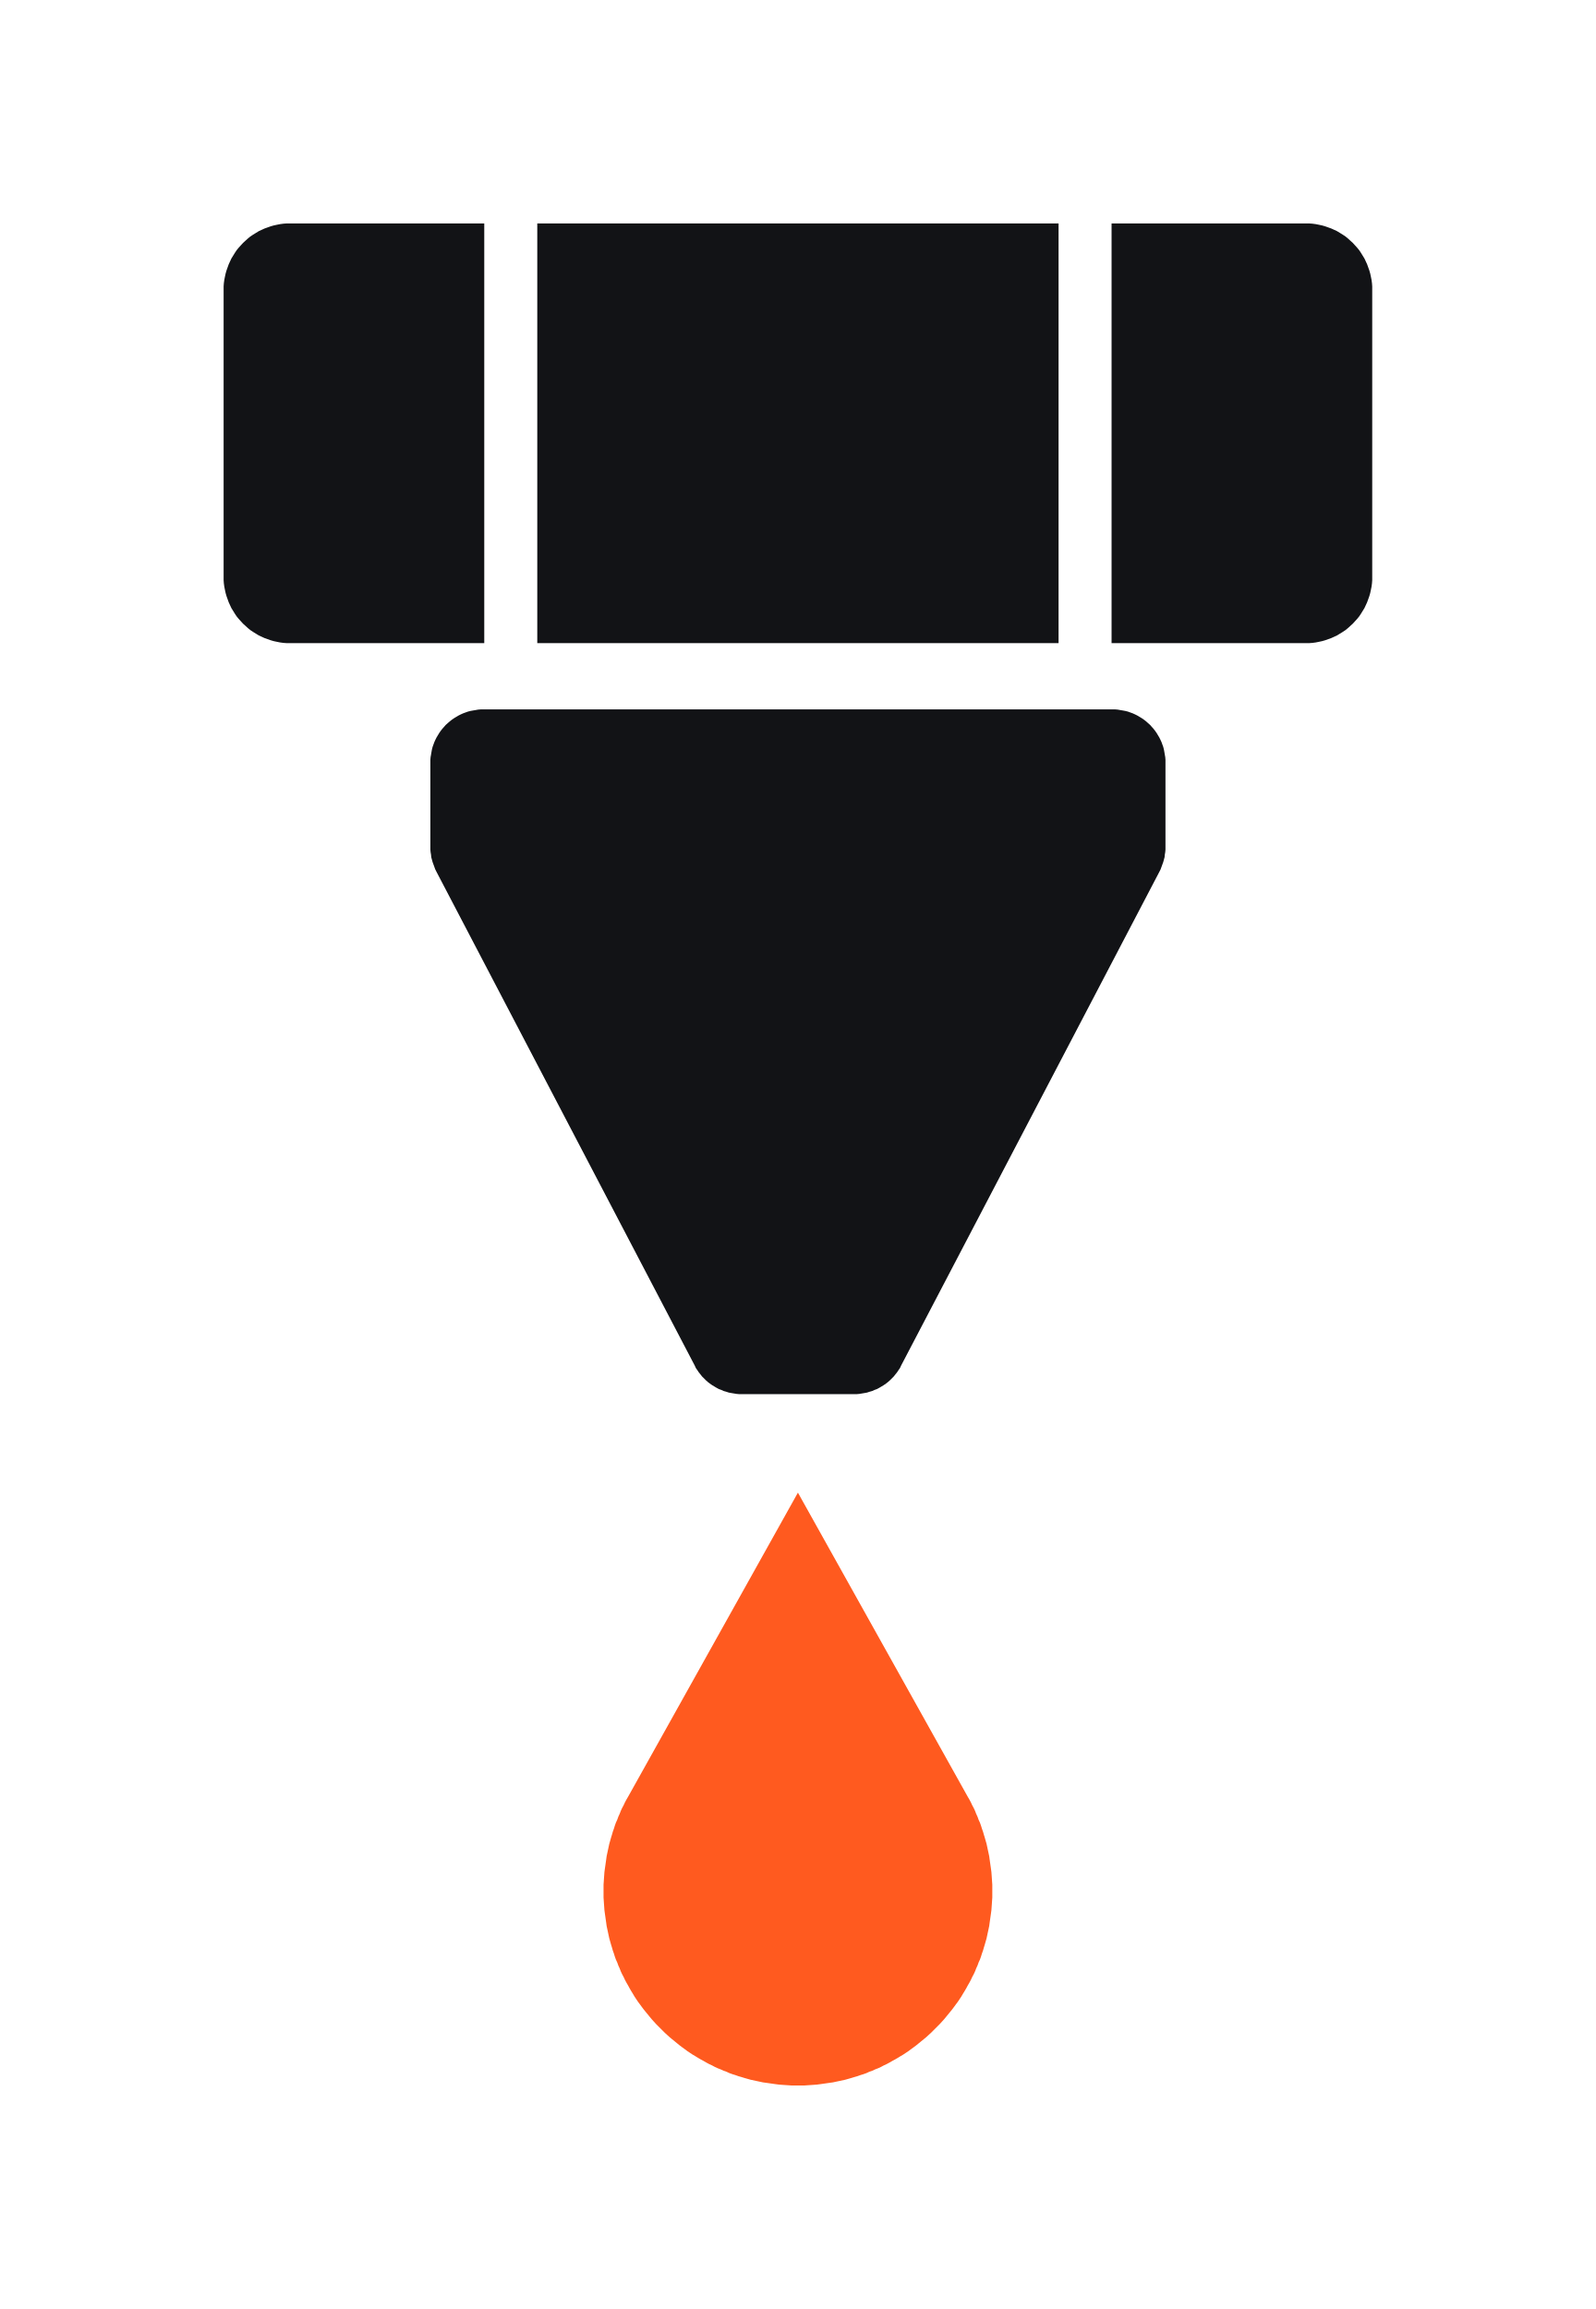
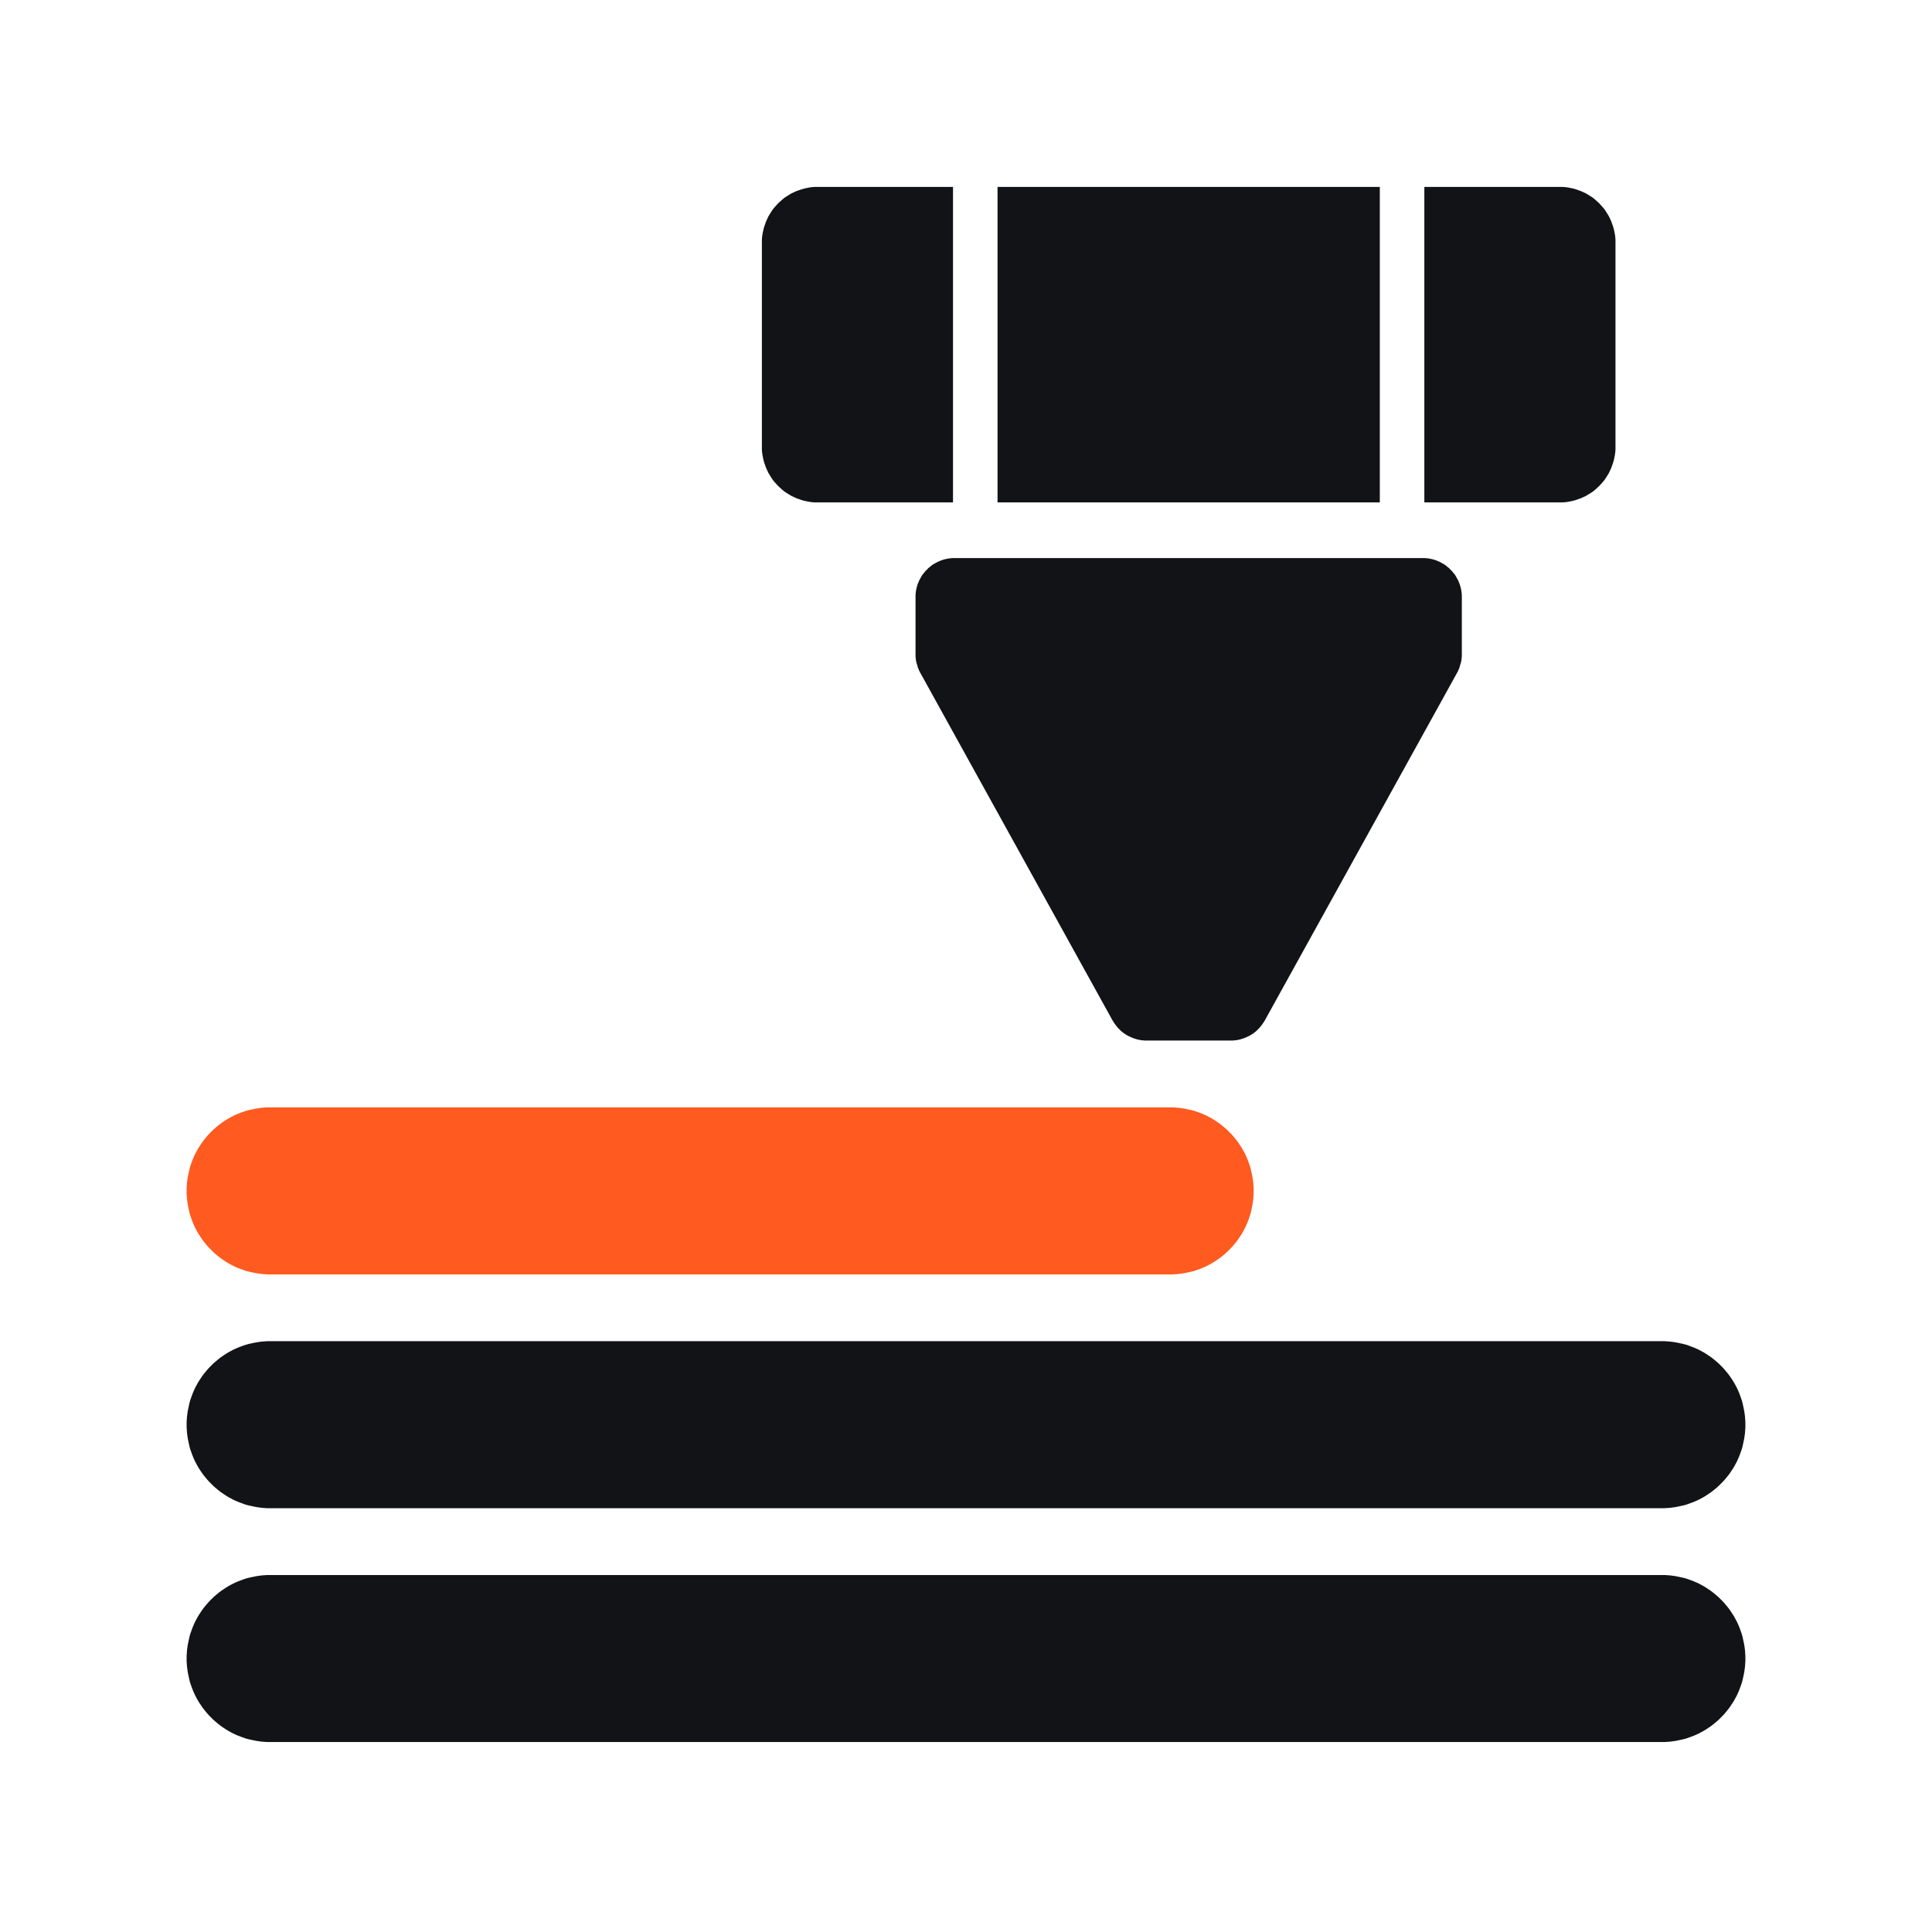
- <svg xmlns="http://www.w3.org/2000/svg" viewBox="-12.00 -12.00 85.68 124.00" width="85.7" height="124.0">
-   <g transform="translate(30.84 -0.00) scale(1.1862)">
-     <path d="M-23.00 0.00L-14.20 0.00L-14.20 19.00L-23.00 19.00L-23.15 19.00L-23.29 18.99L-23.44 18.97L-23.59 18.94L-23.73 18.91L-23.87 18.87L-24.01 18.82L-24.15 18.77L-24.28 18.71L-24.41 18.65L-24.54 18.57L-24.67 18.49L-24.79 18.41L-24.90 18.32L-25.01 18.22L-25.12 18.12L-25.22 18.01L-25.32 17.90L-25.41 17.79L-25.49 17.67L-25.57 17.54L-25.65 17.41L-25.71 17.28L-25.77 17.15L-25.82 17.01L-25.87 16.87L-25.91 16.73L-25.94 16.59L-25.97 16.44L-25.99 16.29L-26.00 16.15L-26.00 16.00L-26.00 3.00L-26.00 2.85L-25.99 2.71L-25.97 2.56L-25.94 2.41L-25.91 2.27L-25.87 2.13L-25.82 1.99L-25.77 1.85L-25.71 1.72L-25.65 1.59L-25.57 1.46L-25.49 1.33L-25.41 1.21L-25.32 1.10L-25.22 0.99L-25.12 0.88L-25.01 0.78L-24.90 0.68L-24.79 0.59L-24.67 0.51L-24.54 0.43L-24.41 0.35L-24.28 0.29L-24.15 0.23L-24.01 0.18L-23.87 0.13L-23.73 0.09L-23.59 0.06L-23.44 0.03L-23.29 0.01L-23.15 0.00Z" fill="#121316" />
-     <path d="M-11.80 0.00L11.80 0.00L11.80 19.00L-11.80 19.00Z" fill="#121316" />
-     <path d="M26.00 2.85L26.00 3.00L26.00 16.00L26.00 16.15L25.99 16.29L25.97 16.44L25.94 16.59L25.91 16.73L25.87 16.87L25.82 17.01L25.77 17.15L25.71 17.28L25.65 17.41L25.57 17.54L25.49 17.67L25.41 17.79L25.32 17.90L25.22 18.01L25.12 18.12L25.01 18.22L24.90 18.32L24.79 18.41L24.67 18.49L24.54 18.57L24.41 18.65L24.28 18.71L24.15 18.77L24.01 18.82L23.87 18.87L23.73 18.91L23.59 18.94L23.44 18.97L23.29 18.99L23.15 19.00L23.00 19.00L14.20 19.00L14.20 0.00L23.00 0.00L23.15 0.00L23.29 0.01L23.44 0.03L23.59 0.06L23.73 0.09L23.87 0.13L24.01 0.18L24.15 0.23L24.28 0.29L24.41 0.35L24.54 0.43L24.67 0.51L24.79 0.59L24.90 0.68L25.01 0.78L25.12 0.88L25.22 0.99L25.32 1.10L25.41 1.21L25.49 1.33L25.57 1.46L25.65 1.59L25.71 1.72L25.77 1.85L25.82 1.99L25.87 2.13L25.91 2.27L25.94 2.41L25.97 2.56L25.99 2.71Z" fill="#121316" />
-     <path d="M-14.24 22.00L14.24 22.00L14.36 22.00L14.48 22.01L14.59 22.03L14.71 22.05L14.82 22.07L14.94 22.10L15.05 22.14L15.16 22.18L15.27 22.23L15.37 22.28L15.47 22.34L15.57 22.40L15.67 22.47L15.76 22.54L15.85 22.62L15.94 22.70L16.02 22.79L16.10 22.88L16.17 22.97L16.24 23.07L16.30 23.17L16.36 23.27L16.41 23.37L16.46 23.48L16.50 23.59L16.54 23.70L16.57 23.82L16.59 23.93L16.61 24.05L16.63 24.16L16.64 24.28L16.64 24.40L16.64 28.23L16.64 28.35L16.63 28.46L16.61 28.58L16.60 28.69L16.57 28.80L16.54 28.91L16.50 29.02L16.46 29.13L16.42 29.24L16.37 29.34L4.67 51.71L4.62 51.82L4.55 51.92L4.49 52.01L4.41 52.11L4.34 52.20L4.25 52.29L4.17 52.37L4.08 52.45L3.99 52.52L3.89 52.59L3.79 52.65L3.69 52.71L3.58 52.77L3.47 52.81L3.36 52.86L3.25 52.89L3.13 52.93L3.02 52.95L2.90 52.97L2.78 52.99L2.67 53.00L2.55 53.00L-2.55 53.00L-2.67 53.00L-2.78 52.99L-2.90 52.97L-3.02 52.95L-3.13 52.93L-3.25 52.89L-3.36 52.86L-3.47 52.81L-3.58 52.77L-3.69 52.71L-3.79 52.65L-3.89 52.59L-3.99 52.52L-4.08 52.45L-4.17 52.37L-4.25 52.29L-4.34 52.20L-4.41 52.11L-4.49 52.01L-4.55 51.92L-4.62 51.82L-4.67 51.71L-16.37 29.34L-16.42 29.24L-16.46 29.13L-16.50 29.02L-16.54 28.91L-16.57 28.80L-16.60 28.69L-16.61 28.58L-16.63 28.46L-16.64 28.35L-16.64 28.23L-16.64 24.40L-16.64 24.28L-16.63 24.16L-16.61 24.05L-16.59 23.93L-16.57 23.82L-16.54 23.70L-16.50 23.59L-16.46 23.48L-16.41 23.37L-16.36 23.27L-16.30 23.17L-16.24 23.07L-16.17 22.97L-16.10 22.88L-16.02 22.79L-15.94 22.70L-15.85 22.62L-15.76 22.54L-15.67 22.47L-15.57 22.40L-15.47 22.34L-15.37 22.28L-15.27 22.23L-15.16 22.18L-15.05 22.14L-14.94 22.10L-14.82 22.07L-14.71 22.05L-14.59 22.03L-14.48 22.01L-14.36 22.00Z" fill="#121316" />
-     <path d="M0.00 57.46L7.69 71.23L7.76 71.35L7.83 71.48L7.89 71.61L7.96 71.74L8.02 71.87L8.07 72.00L8.13 72.13L8.18 72.27L8.24 72.40L8.29 72.54L8.33 72.67L8.38 72.81L8.42 72.95L8.46 73.08L8.50 73.22L8.54 73.36L8.57 73.50L8.60 73.64L8.63 73.78L8.66 73.92L8.68 74.07L8.70 74.21L8.72 74.35L8.74 74.49L8.76 74.64L8.77 74.78L8.78 74.92L8.79 75.07L8.80 75.21L8.80 75.36L8.80 75.50L8.80 75.64L8.80 75.79L8.79 75.93L8.78 76.08L8.77 76.22L8.76 76.36L8.74 76.51L8.72 76.65L8.70 76.79L8.68 76.93L8.66 77.08L8.63 77.22L8.60 77.36L8.57 77.50L8.54 77.64L8.50 77.78L8.46 77.92L8.42 78.05L8.38 78.19L8.33 78.33L8.29 78.46L8.24 78.60L8.18 78.73L8.13 78.87L8.07 79.00L8.02 79.13L7.96 79.26L7.89 79.39L7.83 79.52L7.76 79.65L7.69 79.77L7.62 79.90L7.55 80.02L7.47 80.15L7.40 80.27L7.32 80.39L7.24 80.51L7.15 80.63L7.07 80.74L6.98 80.86L6.89 80.97L6.80 81.08L6.71 81.19L6.62 81.30L6.52 81.41L6.42 81.52L6.32 81.62L6.22 81.72L6.12 81.82L6.02 81.92L5.91 82.02L5.80 82.12L5.69 82.21L5.58 82.30L5.47 82.39L5.36 82.48L5.24 82.57L5.13 82.65L5.01 82.74L4.89 82.82L4.77 82.90L4.65 82.97L4.52 83.05L4.40 83.12L4.27 83.19L4.15 83.26L4.02 83.33L3.89 83.39L3.76 83.46L3.63 83.52L3.50 83.57L3.37 83.63L3.23 83.68L3.10 83.74L2.96 83.79L2.83 83.83L2.69 83.88L2.55 83.92L2.42 83.96L2.28 84.00L2.14 84.04L2.00 84.07L1.86 84.10L1.72 84.13L1.58 84.16L1.43 84.18L1.29 84.20L1.15 84.22L1.01 84.24L0.86 84.26L0.72 84.27L0.58 84.28L0.43 84.29L0.29 84.30L0.14 84.30L0.00 84.30L-0.14 84.30L-0.29 84.30L-0.43 84.29L-0.58 84.28L-0.72 84.27L-0.86 84.26L-1.01 84.24L-1.15 84.22L-1.29 84.20L-1.43 84.18L-1.58 84.16L-1.72 84.13L-1.86 84.10L-2.00 84.07L-2.14 84.04L-2.28 84.00L-2.42 83.96L-2.55 83.92L-2.69 83.88L-2.83 83.83L-2.96 83.79L-3.10 83.74L-3.23 83.68L-3.37 83.63L-3.50 83.57L-3.63 83.52L-3.76 83.46L-3.89 83.39L-4.02 83.33L-4.15 83.26L-4.27 83.19L-4.40 83.12L-4.52 83.05L-4.65 82.97L-4.77 82.90L-4.89 82.82L-5.01 82.74L-5.13 82.65L-5.24 82.57L-5.36 82.48L-5.47 82.39L-5.58 82.30L-5.69 82.21L-5.80 82.12L-5.91 82.02L-6.02 81.92L-6.12 81.82L-6.22 81.72L-6.32 81.62L-6.42 81.52L-6.52 81.41L-6.62 81.30L-6.71 81.19L-6.80 81.08L-6.89 80.97L-6.98 80.86L-7.07 80.74L-7.15 80.63L-7.24 80.51L-7.32 80.39L-7.40 80.27L-7.47 80.15L-7.55 80.02L-7.62 79.90L-7.69 79.77L-7.76 79.65L-7.83 79.52L-7.89 79.39L-7.96 79.26L-8.02 79.13L-8.07 79.00L-8.13 78.87L-8.18 78.73L-8.24 78.60L-8.29 78.46L-8.33 78.33L-8.38 78.19L-8.42 78.05L-8.46 77.92L-8.50 77.78L-8.54 77.64L-8.57 77.50L-8.60 77.36L-8.63 77.22L-8.66 77.08L-8.68 76.93L-8.70 76.79L-8.72 76.65L-8.74 76.51L-8.76 76.36L-8.77 76.22L-8.78 76.08L-8.79 75.93L-8.80 75.79L-8.80 75.64L-8.80 75.50L-8.80 75.36L-8.80 75.21L-8.79 75.07L-8.78 74.92L-8.77 74.78L-8.76 74.64L-8.74 74.49L-8.72 74.35L-8.70 74.21L-8.68 74.07L-8.66 73.92L-8.63 73.78L-8.60 73.64L-8.57 73.50L-8.54 73.36L-8.50 73.22L-8.46 73.08L-8.42 72.95L-8.38 72.81L-8.33 72.67L-8.29 72.54L-8.24 72.40L-8.18 72.27L-8.13 72.13L-8.07 72.00L-8.02 71.87L-7.96 71.74L-7.89 71.61L-7.83 71.48L-7.76 71.35L-7.69 71.23Z" fill="#FF5A1F" />
+ <svg xmlns="http://www.w3.org/2000/svg" viewBox="-12.00 -12.00 124.24 124.00" width="124.2" height="124.0">
+   <g transform="translate(50.12 -0.00) scale(1.1933)">
+     <path d="M-8.00 0.00L-0.70 0.00L-0.70 17.00L-8.00 17.00L-8.15 17.00L-8.29 16.99L-8.44 16.97L-8.59 16.94L-8.73 16.91L-8.87 16.87L-9.01 16.82L-9.15 16.77L-9.28 16.71L-9.41 16.65L-9.54 16.57L-9.67 16.49L-9.79 16.41L-9.90 16.32L-10.01 16.22L-10.12 16.12L-10.22 16.01L-10.32 15.90L-10.41 15.79L-10.49 15.67L-10.57 15.54L-10.65 15.41L-10.71 15.28L-10.77 15.15L-10.82 15.01L-10.87 14.87L-10.91 14.73L-10.94 14.59L-10.97 14.44L-10.99 14.29L-11.00 14.15L-11.00 14.00L-11.00 3.00L-11.00 2.85L-10.99 2.71L-10.97 2.56L-10.94 2.41L-10.91 2.27L-10.87 2.13L-10.82 1.99L-10.77 1.85L-10.71 1.72L-10.65 1.59L-10.57 1.46L-10.49 1.33L-10.41 1.21L-10.32 1.10L-10.22 0.99L-10.12 0.88L-10.01 0.78L-9.90 0.68L-9.79 0.59L-9.67 0.51L-9.54 0.43L-9.41 0.35L-9.28 0.29L-9.15 0.23L-9.01 0.18L-8.87 0.13L-8.73 0.09L-8.59 0.06L-8.44 0.03L-8.29 0.01L-8.15 0.00Z" fill="#121316" />
+     <path d="M1.70 0.00L22.30 0.00L22.30 17.00L1.70 17.00Z" fill="#121316" />
+     <path d="M35.00 2.85L35.00 3.00L35.00 14.00L35.00 14.15L34.99 14.29L34.97 14.44L34.94 14.59L34.91 14.73L34.87 14.87L34.82 15.01L34.77 15.15L34.71 15.28L34.65 15.41L34.57 15.54L34.49 15.67L34.41 15.79L34.32 15.90L34.22 16.01L34.12 16.12L34.01 16.22L33.90 16.32L33.79 16.41L33.67 16.49L33.54 16.57L33.41 16.65L33.28 16.71L33.15 16.77L33.01 16.82L32.87 16.87L32.73 16.91L32.59 16.94L32.44 16.97L32.29 16.99L32.15 17.00L32.00 17.00L24.70 17.00L24.70 0.00L32.00 0.00L32.15 0.00L32.29 0.01L32.44 0.03L32.59 0.06L32.73 0.09L32.87 0.13L33.01 0.18L33.15 0.23L33.28 0.29L33.41 0.35L33.54 0.43L33.67 0.51L33.79 0.59L33.90 0.68L34.01 0.78L34.12 0.88L34.22 0.99L34.32 1.10L34.41 1.21L34.49 1.33L34.57 1.46L34.65 1.59L34.71 1.72L34.77 1.85L34.82 1.99L34.87 2.13L34.91 2.27L34.94 2.41L34.97 2.56L34.99 2.71Z" fill="#121316" />
+     <path d="M-0.62 20.00L24.62 20.00L24.72 20.00L24.83 20.01L24.93 20.02L25.03 20.04L25.13 20.06L25.23 20.09L25.33 20.12L25.42 20.16L25.52 20.20L25.61 20.25L25.70 20.30L25.79 20.35L25.87 20.41L25.95 20.48L26.03 20.54L26.10 20.62L26.18 20.69L26.24 20.77L26.31 20.85L26.37 20.93L26.42 21.02L26.47 21.11L26.52 21.20L26.56 21.30L26.60 21.39L26.63 21.49L26.66 21.59L26.68 21.69L26.70 21.79L26.71 21.89L26.72 22.00L26.72 22.10L26.72 25.18L26.72 25.28L26.71 25.39L26.70 25.49L26.68 25.60L26.65 25.70L26.62 25.80L26.59 25.91L26.55 26.00L26.51 26.10L26.46 26.19L16.10 44.92L16.05 45.00L15.99 45.09L15.93 45.17L15.87 45.25L15.80 45.33L15.73 45.40L15.66 45.47L15.58 45.54L15.50 45.60L15.41 45.66L15.33 45.71L15.24 45.76L15.15 45.80L15.06 45.84L14.96 45.88L14.86 45.91L14.77 45.94L14.67 45.96L14.57 45.98L14.46 45.99L14.36 46.00L14.26 46.00L9.74 46.00L9.64 46.00L9.54 45.99L9.43 45.98L9.33 45.96L9.23 45.94L9.14 45.91L9.04 45.88L8.94 45.84L8.85 45.80L8.76 45.76L8.67 45.71L8.59 45.66L8.50 45.60L8.42 45.54L8.34 45.47L8.27 45.40L8.20 45.33L8.13 45.25L8.07 45.17L8.01 45.09L7.95 45.00L7.90 44.92L-2.46 26.19L-2.51 26.10L-2.55 26.00L-2.59 25.91L-2.62 25.80L-2.65 25.70L-2.68 25.60L-2.70 25.49L-2.71 25.39L-2.72 25.28L-2.72 25.18L-2.72 22.10L-2.72 22.00L-2.71 21.89L-2.70 21.79L-2.68 21.69L-2.66 21.59L-2.63 21.49L-2.60 21.39L-2.56 21.30L-2.52 21.20L-2.47 21.11L-2.42 21.02L-2.37 20.93L-2.31 20.85L-2.24 20.77L-2.18 20.69L-2.10 20.62L-2.03 20.54L-1.95 20.48L-1.87 20.41L-1.79 20.35L-1.70 20.30L-1.61 20.25L-1.52 20.20L-1.42 20.16L-1.33 20.12L-1.23 20.09L-1.13 20.06L-1.03 20.04L-0.93 20.02L-0.83 20.01L-0.72 20.00Z" fill="#121316" />
+     <path d="M11.00 58.60L-37.50 58.60L-37.65 58.60L-37.79 58.59L-37.94 58.58L-38.09 58.56L-38.23 58.54L-38.38 58.51L-38.52 58.48L-38.66 58.45L-38.81 58.41L-38.95 58.36L-39.09 58.31L-39.22 58.26L-39.36 58.20L-39.49 58.14L-39.62 58.07L-39.75 58.00L-39.88 57.92L-40.00 57.84L-40.12 57.76L-40.24 57.67L-40.35 57.58L-40.47 57.48L-40.58 57.38L-40.68 57.28L-40.78 57.18L-40.88 57.07L-40.98 56.95L-41.07 56.84L-41.16 56.72L-41.24 56.60L-41.32 56.48L-41.40 56.35L-41.47 56.22L-41.54 56.09L-41.60 55.96L-41.66 55.82L-41.71 55.69L-41.76 55.55L-41.81 55.41L-41.85 55.26L-41.88 55.12L-41.91 54.98L-41.94 54.83L-41.96 54.69L-41.98 54.54L-41.99 54.39L-42.00 54.25L-42.00 54.10L-42.00 53.95L-41.99 53.81L-41.98 53.66L-41.96 53.51L-41.94 53.37L-41.91 53.22L-41.88 53.08L-41.85 52.94L-41.81 52.79L-41.76 52.65L-41.71 52.51L-41.66 52.38L-41.60 52.24L-41.54 52.11L-41.47 51.98L-41.40 51.85L-41.32 51.72L-41.24 51.60L-41.16 51.48L-41.07 51.36L-40.98 51.25L-40.88 51.13L-40.78 51.02L-40.68 50.92L-40.58 50.82L-40.47 50.72L-40.35 50.62L-40.24 50.53L-40.12 50.44L-40.00 50.36L-39.88 50.28L-39.75 50.20L-39.62 50.13L-39.49 50.06L-39.36 50.00L-39.22 49.94L-39.09 49.89L-38.95 49.84L-38.81 49.79L-38.66 49.75L-38.52 49.72L-38.38 49.69L-38.23 49.66L-38.09 49.64L-37.94 49.62L-37.79 49.61L-37.65 49.60L-37.50 49.60L11.00 49.60L11.15 49.60L11.29 49.61L11.44 49.62L11.59 49.64L11.73 49.66L11.88 49.69L12.02 49.72L12.16 49.75L12.31 49.79L12.45 49.84L12.59 49.89L12.72 49.94L12.86 50.00L12.99 50.06L13.12 50.13L13.25 50.20L13.38 50.28L13.50 50.36L13.62 50.44L13.74 50.53L13.85 50.62L13.97 50.72L14.08 50.82L14.18 50.92L14.28 51.02L14.38 51.13L14.48 51.25L14.57 51.36L14.66 51.48L14.74 51.60L14.82 51.72L14.90 51.85L14.97 51.98L15.04 52.11L15.10 52.24L15.16 52.38L15.21 52.51L15.26 52.65L15.31 52.79L15.35 52.94L15.38 53.08L15.41 53.22L15.44 53.37L15.46 53.51L15.48 53.66L15.49 53.81L15.50 53.95L15.50 54.10L15.50 54.25L15.49 54.39L15.48 54.54L15.46 54.69L15.44 54.83L15.41 54.98L15.38 55.12L15.35 55.26L15.31 55.41L15.26 55.55L15.21 55.69L15.16 55.82L15.10 55.96L15.04 56.09L14.97 56.22L14.90 56.35L14.82 56.48L14.74 56.60L14.66 56.72L14.57 56.84L14.48 56.95L14.38 57.07L14.28 57.18L14.18 57.28L14.08 57.38L13.97 57.48L13.85 57.58L13.74 57.67L13.62 57.76L13.50 57.84L13.38 57.92L13.25 58.00L13.12 58.07L12.99 58.14L12.86 58.20L12.72 58.26L12.59 58.31L12.45 58.36L12.31 58.41L12.16 58.45L12.02 58.48L11.88 58.51L11.73 58.54L11.59 58.56L11.44 58.58L11.29 58.59L11.15 58.60Z" fill="#FF5A1F" />
+     <path d="M37.50 71.20L-37.50 71.20L-37.65 71.20L-37.79 71.19L-37.94 71.18L-38.09 71.16L-38.23 71.14L-38.38 71.11L-38.52 71.08L-38.66 71.05L-38.81 71.01L-38.95 70.96L-39.09 70.91L-39.22 70.86L-39.36 70.80L-39.49 70.74L-39.62 70.67L-39.75 70.60L-39.88 70.52L-40.00 70.44L-40.12 70.36L-40.24 70.27L-40.35 70.18L-40.47 70.08L-40.58 69.98L-40.68 69.88L-40.78 69.78L-40.88 69.67L-40.98 69.55L-41.07 69.44L-41.16 69.32L-41.24 69.20L-41.32 69.08L-41.40 68.95L-41.47 68.82L-41.54 68.69L-41.60 68.56L-41.66 68.42L-41.71 68.29L-41.76 68.15L-41.81 68.01L-41.85 67.86L-41.88 67.72L-41.91 67.58L-41.94 67.43L-41.96 67.29L-41.98 67.14L-41.99 66.99L-42.00 66.85L-42.00 66.70L-42.00 66.55L-41.99 66.41L-41.98 66.26L-41.96 66.11L-41.94 65.97L-41.91 65.82L-41.88 65.68L-41.85 65.54L-41.81 65.39L-41.76 65.25L-41.71 65.11L-41.66 64.98L-41.60 64.84L-41.54 64.71L-41.47 64.58L-41.40 64.45L-41.32 64.32L-41.24 64.20L-41.16 64.08L-41.07 63.96L-40.98 63.85L-40.88 63.73L-40.78 63.62L-40.68 63.52L-40.58 63.42L-40.47 63.32L-40.35 63.22L-40.24 63.13L-40.12 63.04L-40.00 62.96L-39.88 62.88L-39.75 62.80L-39.62 62.73L-39.49 62.66L-39.36 62.60L-39.22 62.54L-39.09 62.49L-38.95 62.44L-38.81 62.39L-38.66 62.35L-38.52 62.32L-38.38 62.29L-38.23 62.26L-38.09 62.24L-37.94 62.22L-37.79 62.21L-37.65 62.20L-37.50 62.20L37.50 62.20L37.65 62.20L37.79 62.21L37.94 62.22L38.09 62.24L38.23 62.26L38.38 62.29L38.52 62.32L38.66 62.35L38.81 62.39L38.95 62.44L39.09 62.49L39.22 62.54L39.36 62.60L39.49 62.66L39.62 62.73L39.75 62.80L39.88 62.88L40.00 62.96L40.12 63.04L40.24 63.13L40.35 63.22L40.47 63.32L40.58 63.42L40.68 63.52L40.78 63.62L40.88 63.73L40.98 63.85L41.07 63.96L41.16 64.08L41.24 64.20L41.32 64.32L41.40 64.45L41.47 64.58L41.54 64.71L41.60 64.84L41.66 64.98L41.71 65.11L41.76 65.25L41.81 65.39L41.85 65.54L41.88 65.68L41.91 65.82L41.94 65.97L41.96 66.11L41.98 66.26L41.99 66.41L42.00 66.55L42.00 66.70L42.00 66.85L41.99 66.99L41.98 67.14L41.96 67.29L41.94 67.43L41.91 67.58L41.88 67.72L41.85 67.86L41.81 68.01L41.76 68.15L41.71 68.29L41.66 68.42L41.60 68.56L41.54 68.69L41.47 68.82L41.40 68.95L41.32 69.08L41.24 69.20L41.16 69.32L41.07 69.44L40.98 69.55L40.88 69.67L40.78 69.78L40.68 69.88L40.58 69.98L40.47 70.08L40.35 70.18L40.24 70.27L40.12 70.36L40.00 70.44L39.88 70.52L39.75 70.60L39.62 70.67L39.49 70.74L39.36 70.80L39.22 70.86L39.09 70.91L38.95 70.96L38.81 71.01L38.66 71.05L38.52 71.08L38.38 71.11L38.23 71.14L38.09 71.16L37.94 71.18L37.79 71.19L37.65 71.20Z" fill="#121316" />
+     <path d="M37.50 83.80L-37.50 83.80L-37.65 83.80L-37.79 83.79L-37.94 83.78L-38.09 83.76L-38.23 83.74L-38.38 83.71L-38.52 83.68L-38.66 83.65L-38.81 83.61L-38.95 83.56L-39.09 83.51L-39.22 83.46L-39.36 83.40L-39.49 83.34L-39.62 83.27L-39.75 83.20L-39.88 83.12L-40.00 83.04L-40.12 82.96L-40.24 82.87L-40.35 82.78L-40.47 82.68L-40.58 82.58L-40.68 82.48L-40.78 82.38L-40.88 82.27L-40.98 82.15L-41.07 82.04L-41.16 81.92L-41.24 81.80L-41.32 81.68L-41.40 81.55L-41.47 81.42L-41.54 81.29L-41.60 81.16L-41.66 81.02L-41.71 80.89L-41.76 80.75L-41.81 80.61L-41.85 80.46L-41.88 80.32L-41.91 80.18L-41.94 80.03L-41.96 79.89L-41.98 79.74L-41.99 79.59L-42.00 79.45L-42.00 79.30L-42.00 79.15L-41.99 79.01L-41.98 78.86L-41.96 78.71L-41.94 78.57L-41.91 78.42L-41.88 78.28L-41.85 78.14L-41.81 77.99L-41.76 77.85L-41.71 77.71L-41.66 77.58L-41.60 77.44L-41.54 77.31L-41.47 77.18L-41.40 77.05L-41.32 76.92L-41.24 76.80L-41.16 76.68L-41.07 76.56L-40.98 76.45L-40.88 76.33L-40.78 76.22L-40.68 76.12L-40.58 76.02L-40.47 75.92L-40.35 75.82L-40.24 75.73L-40.12 75.64L-40.00 75.56L-39.88 75.48L-39.75 75.40L-39.62 75.33L-39.49 75.26L-39.36 75.20L-39.22 75.14L-39.09 75.09L-38.95 75.04L-38.81 74.99L-38.66 74.95L-38.52 74.92L-38.38 74.89L-38.23 74.86L-38.09 74.84L-37.94 74.82L-37.79 74.81L-37.65 74.80L-37.50 74.80L37.50 74.80L37.65 74.80L37.79 74.81L37.94 74.82L38.09 74.84L38.23 74.86L38.38 74.89L38.52 74.92L38.66 74.95L38.81 74.99L38.95 75.04L39.09 75.09L39.22 75.14L39.36 75.20L39.49 75.26L39.62 75.33L39.75 75.40L39.88 75.48L40.00 75.56L40.12 75.64L40.24 75.73L40.35 75.82L40.47 75.92L40.58 76.02L40.68 76.12L40.78 76.22L40.88 76.33L40.98 76.45L41.07 76.56L41.16 76.68L41.24 76.80L41.32 76.92L41.40 77.05L41.47 77.18L41.54 77.31L41.60 77.44L41.66 77.58L41.71 77.71L41.76 77.85L41.81 77.99L41.85 78.14L41.88 78.28L41.91 78.42L41.94 78.57L41.96 78.71L41.98 78.86L41.99 79.01L42.00 79.15L42.00 79.30L42.00 79.45L41.99 79.59L41.98 79.74L41.96 79.89L41.94 80.03L41.91 80.18L41.88 80.32L41.85 80.46L41.81 80.61L41.76 80.75L41.71 80.89L41.66 81.02L41.60 81.16L41.54 81.29L41.47 81.42L41.40 81.55L41.32 81.68L41.24 81.80L41.16 81.92L41.07 82.04L40.98 82.15L40.88 82.27L40.78 82.38L40.68 82.48L40.58 82.58L40.47 82.68L40.35 82.78L40.24 82.87L40.12 82.96L40.00 83.04L39.88 83.12L39.75 83.20L39.62 83.27L39.49 83.34L39.36 83.40L39.22 83.46L39.09 83.51L38.95 83.56L38.81 83.61L38.66 83.65L38.52 83.68L38.38 83.71L38.23 83.74L38.09 83.76L37.94 83.78L37.79 83.79L37.65 83.80Z" fill="#121316" />
  </g>
</svg>
